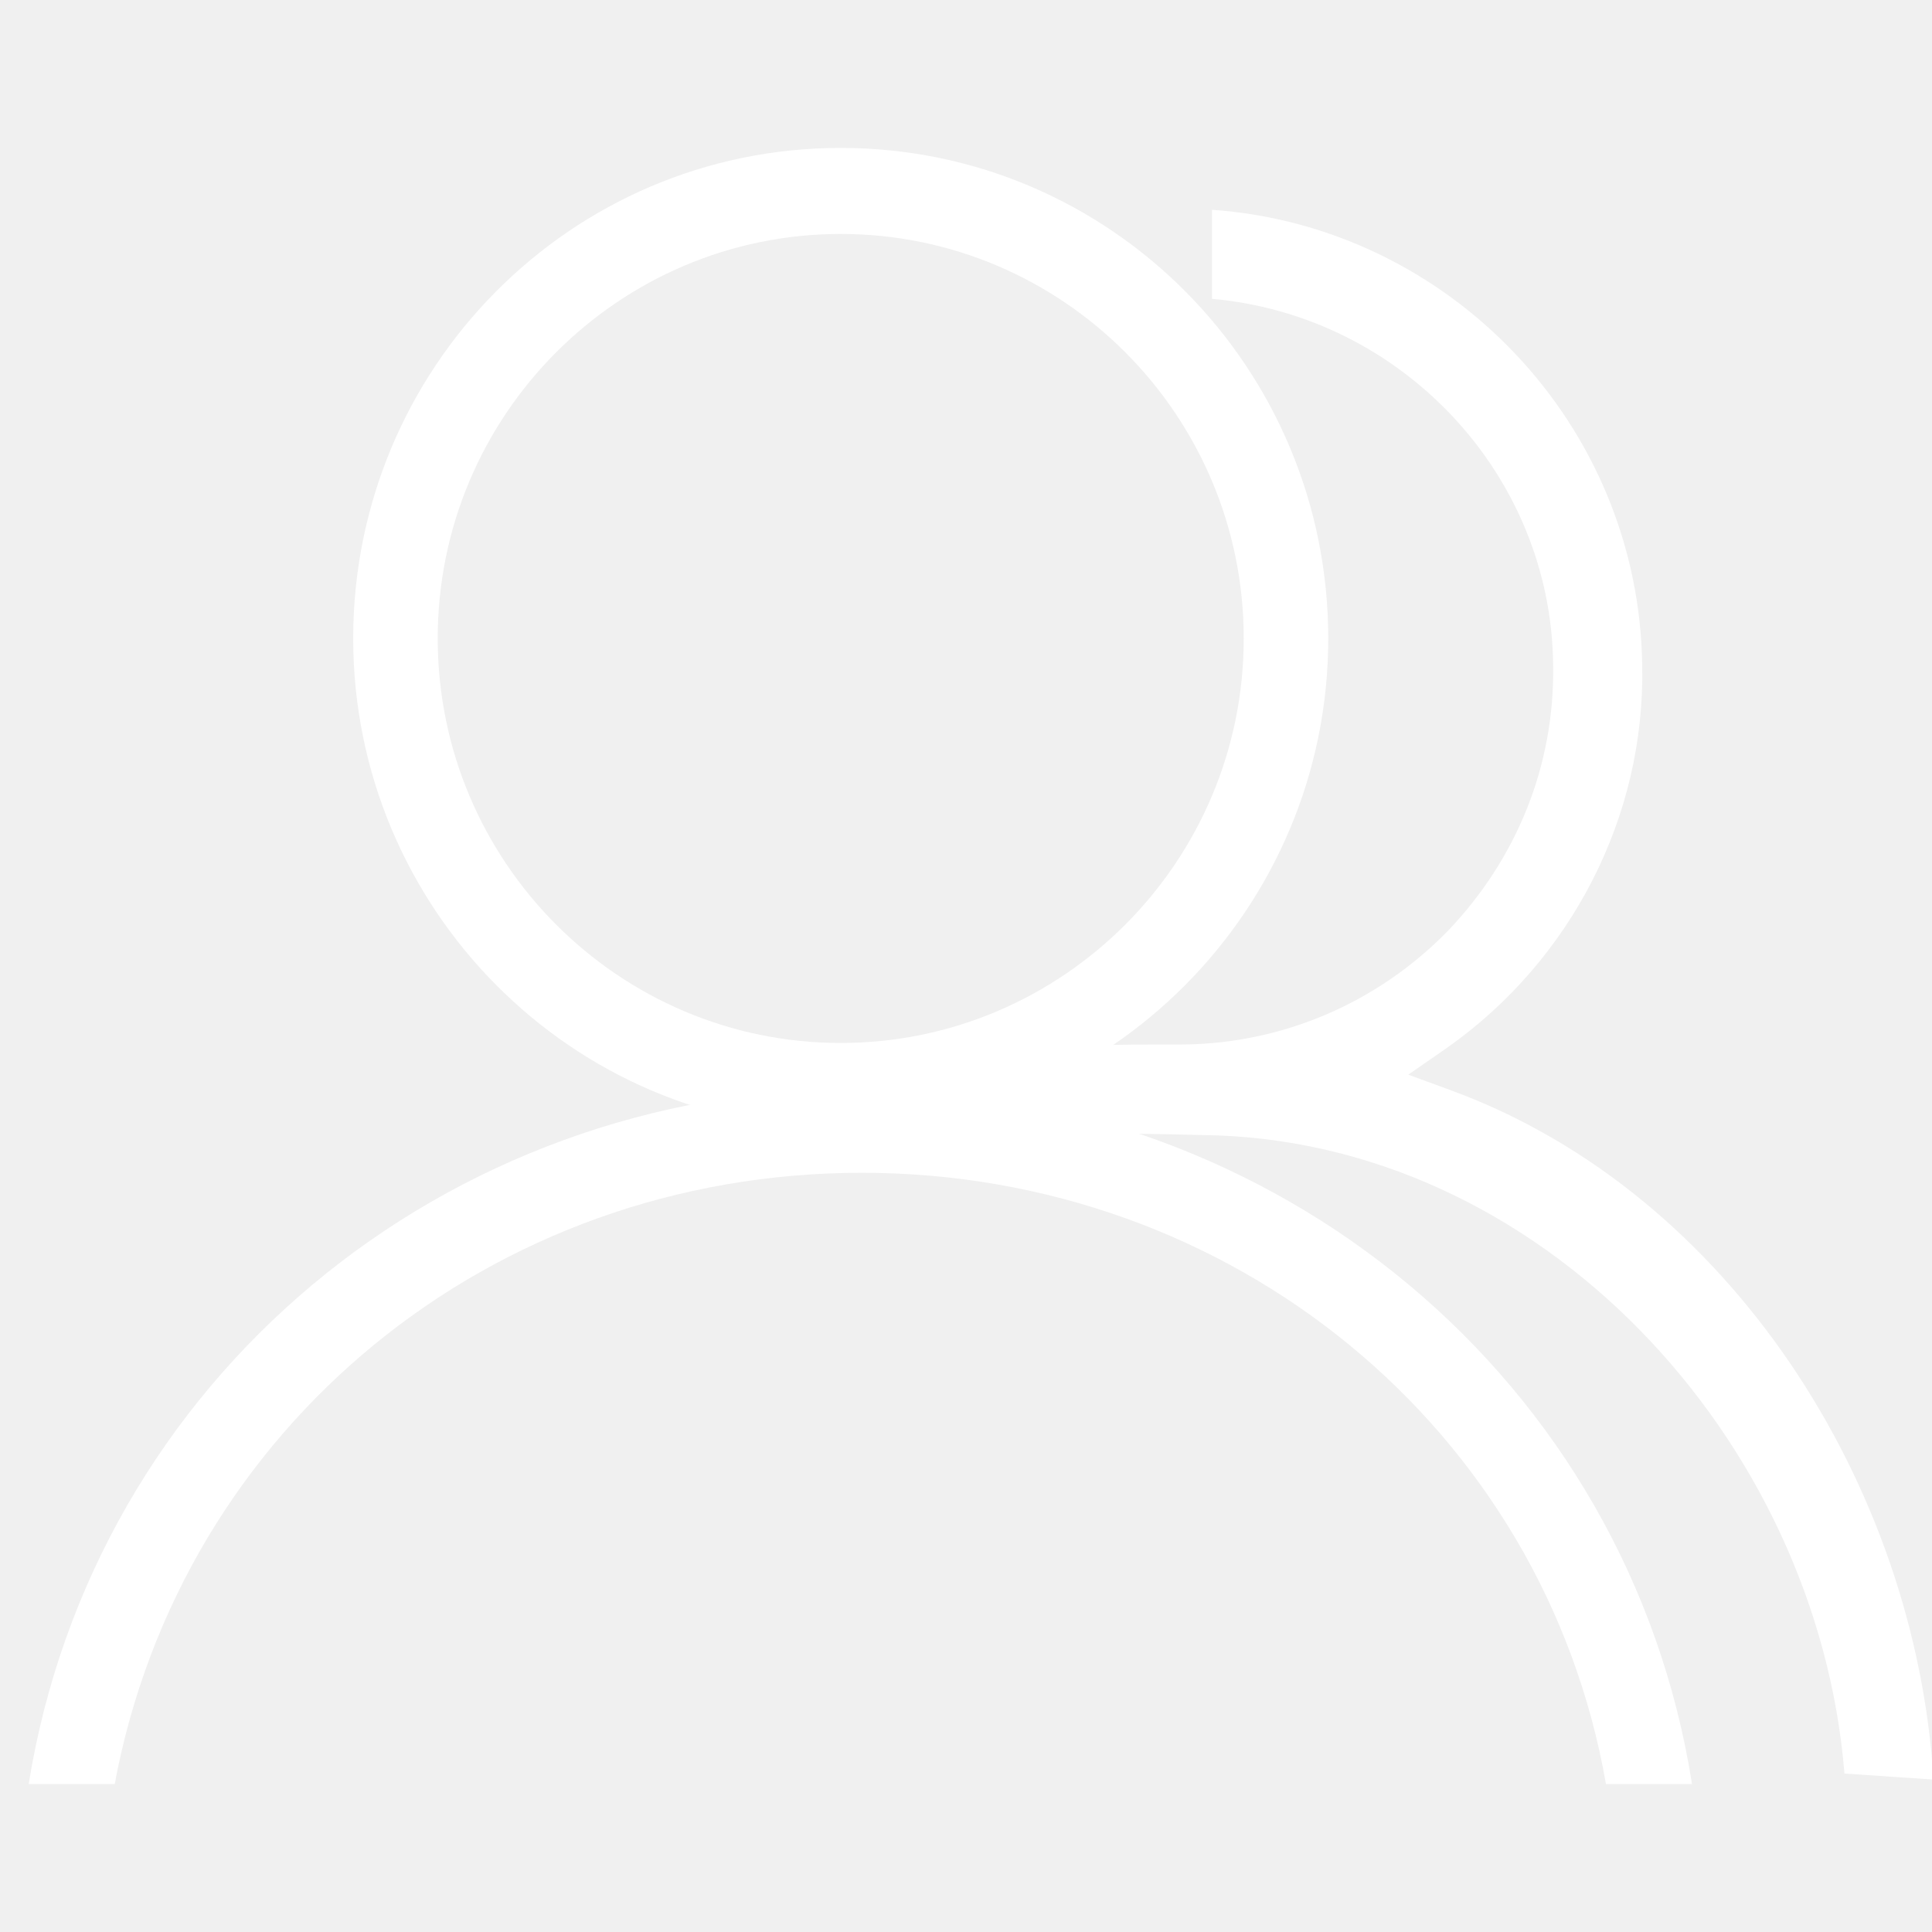
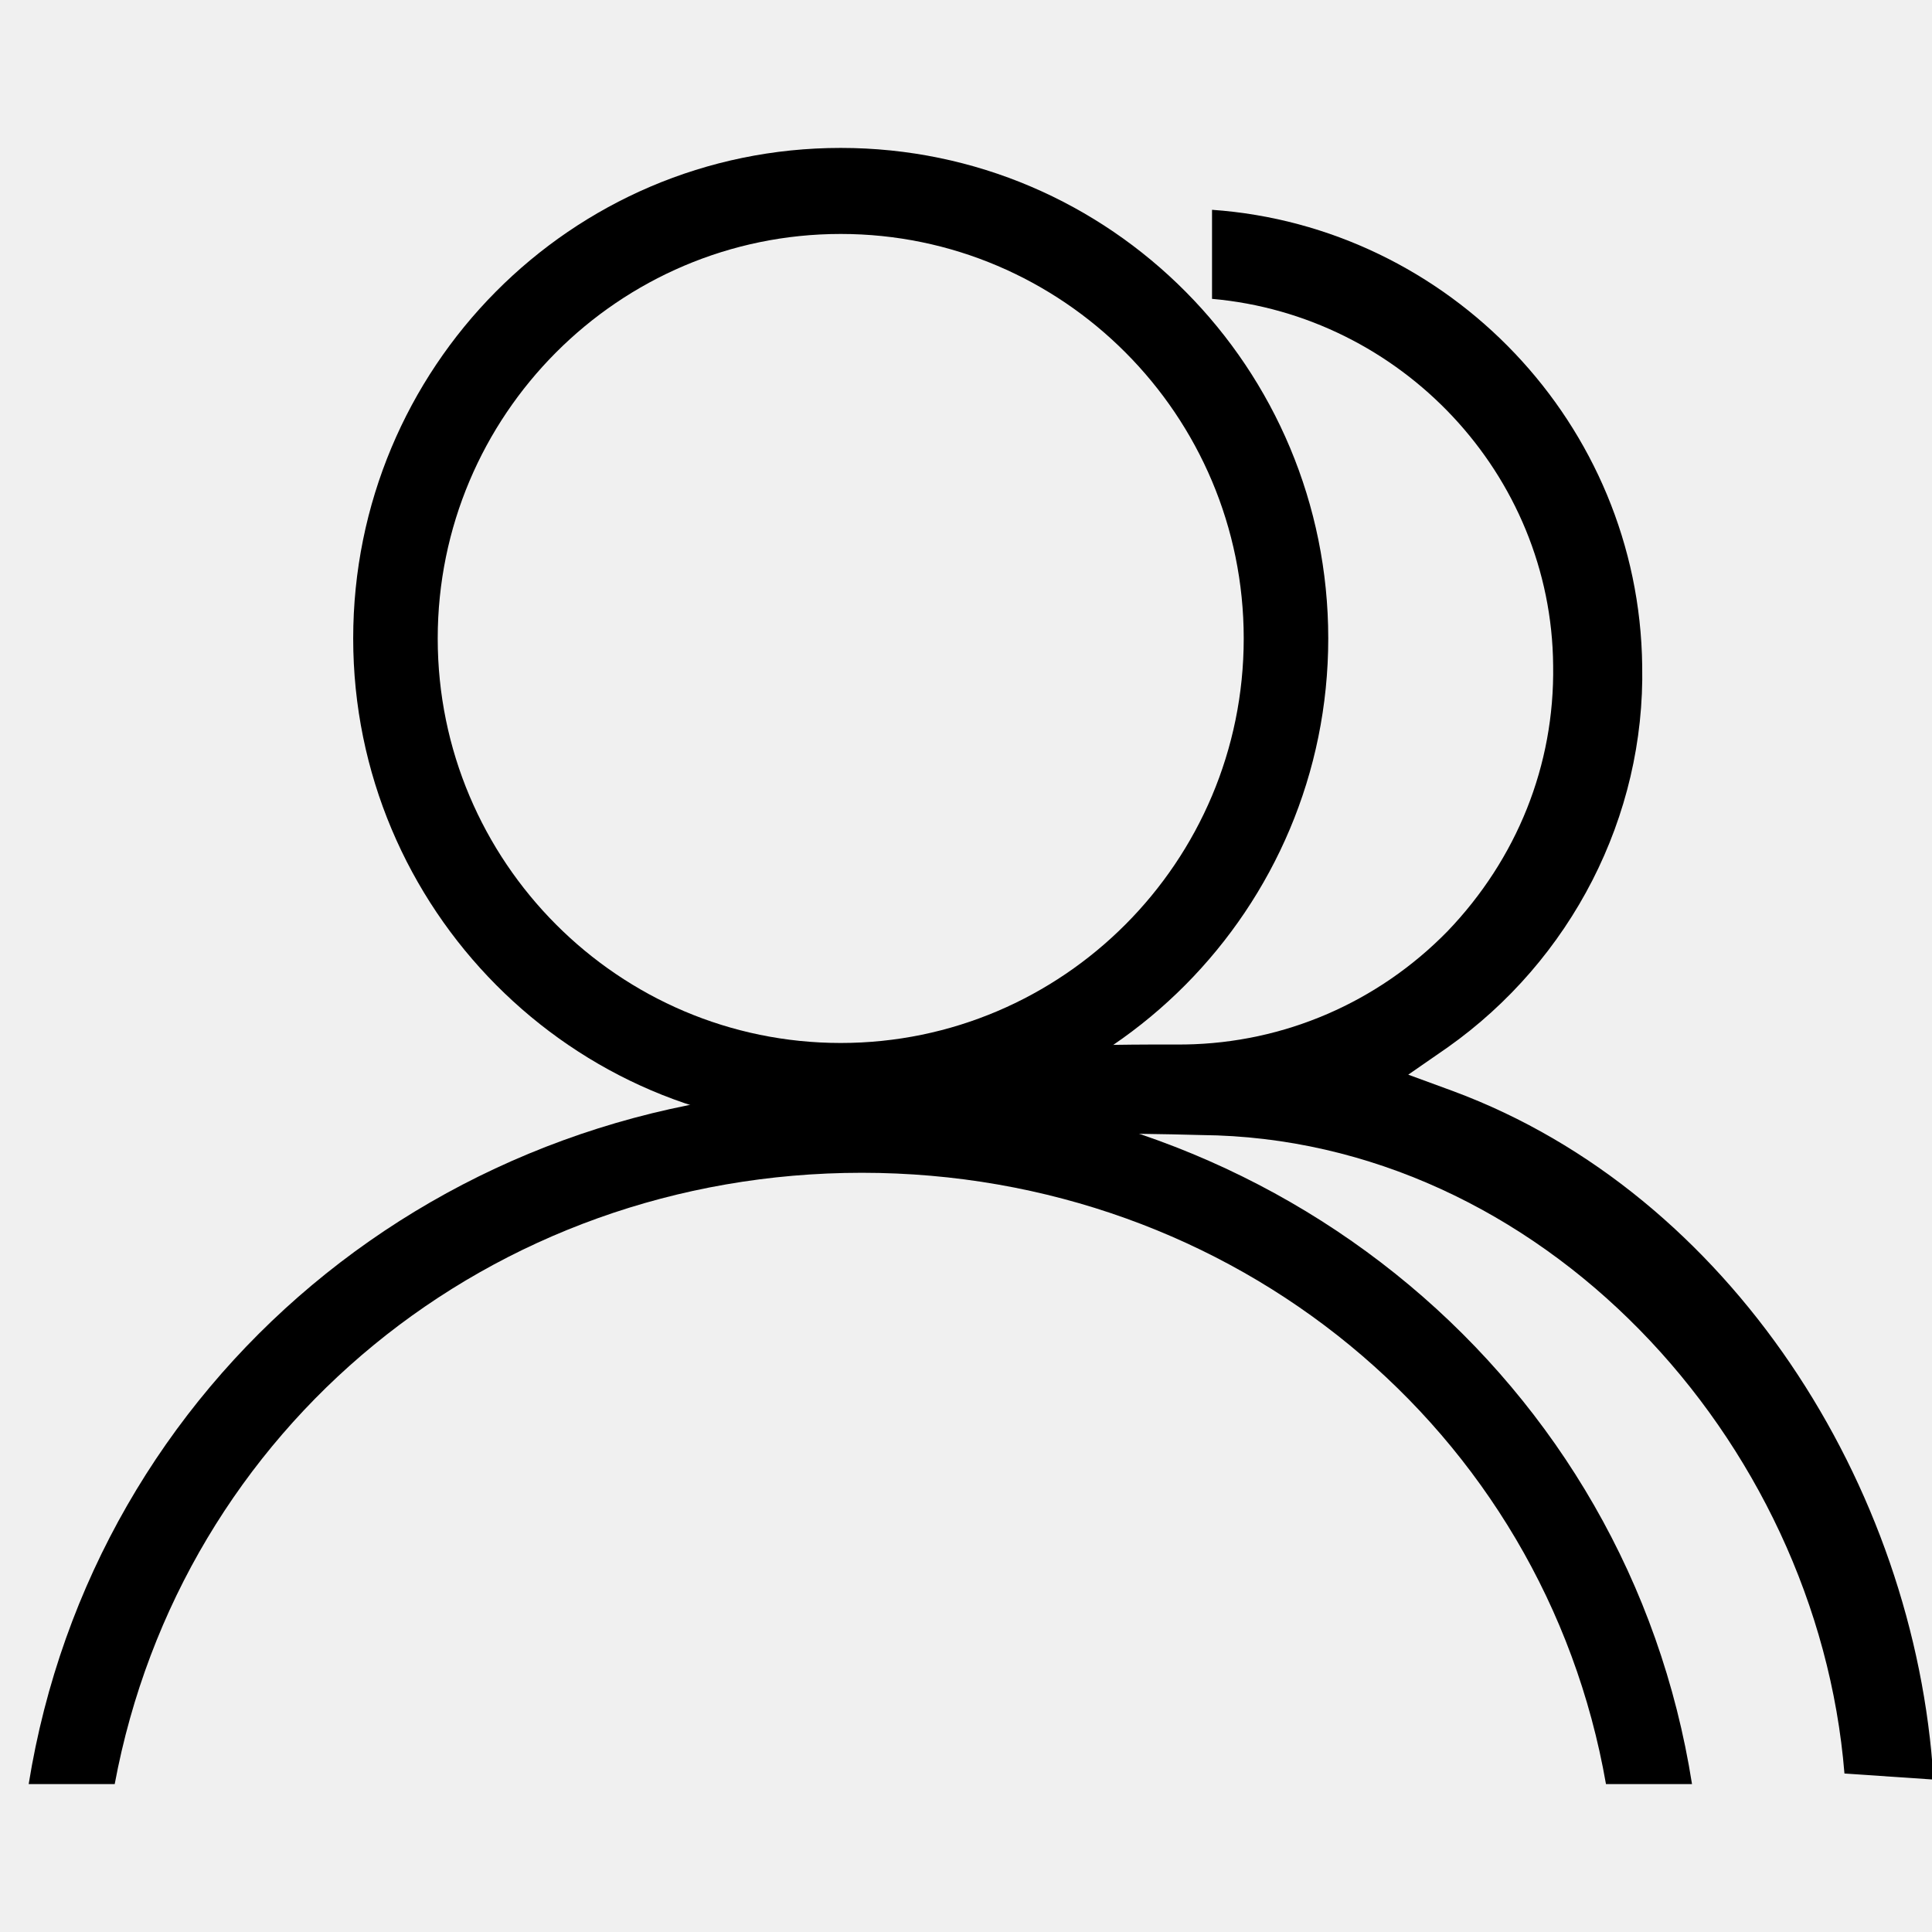
- <svg xmlns="http://www.w3.org/2000/svg" width="100%" height="100%" viewBox="0 0 1024 1024" fill="#fff" class="icon" version="1.1">
+ <svg xmlns="http://www.w3.org/2000/svg" width="100%" height="100%" viewBox="0 0 1024 1024" fill="currentColor" class="icon" version="1.1">
  <path d="M962.4 1012.8s0 0.8 0 0h25.6-25.6zM704 338.4C704 195.2 588.8 78.4 445.6 78.4S187.2 195.2 187.2 338.4s116 260 258.4 260S704 481.6 704 338.4z m-472 0c0-118.4 96-214.4 213.6-214.4s213.6 96 213.6 214.4-96 214.4-213.6 214.4S232 456.8 232 338.4z" fill="" />
  <path d="M456.8 621.6c196.8 0 361.6 136 394.4 324h45.6C863.2 732 677.6 576.8 456 576.8c-221.6 0-406.4 155.2-440.8 368.8h45.6C96 756.8 260 621.6 456.8 621.6z" fill="" />
-   <path d="M770.4 578.4l-24-8.8 20.8-14.4c65.6-46.4 104.8-122.4 103.2-202.4-1.6-128-102.4-232.8-228-241.6v47.2c100 8.8 180 92.8 180.8 194.4 0.8 52.8-19.2 102.4-56 140.8-36.8 37.6-86.4 59.2-139.2 60-24.8 0-50.4 0-75.2 1.6-15.2 1.6-41.6 0-54.4 9.6-1.6 0.8-3.2 0-4.8 0l-9.6 12c-0.8 1.6-2.4 3.2-4 4.8 0.8 1.6-0.8 16 0 17.6 12 4 71.2 0 156.8 2.4 179.2 1.6 326.4 160.8 340.8 338.4l47.2 3.2c-9.6-156-108-310.4-254.4-364.8z" fill="" />
+   <path d="M770.4 578.4l-24-8.8 20.8-14.4c65.6-46.4 104.8-122.4 103.2-202.4-1.6-128-102.4-232.8-228-241.6v47.2c100 8.8 180 92.8 180.8 194.4 0.8 52.8-19.2 102.4-56 140.8-36.8 37.6-86.4 59.2-139.2 60-24.8 0-50.4 0-75.2 1.6-15.2 1.6-41.6 0-54.4 9.6-1.6 0.8-3.2 0-4.8 0l-9.6 12c-0.8 1.6-2.4 3.2-4 4.8 0.8 1.6-0.8 16 0 17.6 12 4 71.2 0 156.8 2.4 179.2 1.6 326.4 160.8 340.8 338.4l47.2 3.2c-9.6-156-108-310.4-254.4-364.8z" fill="currentColor" />
</svg>
